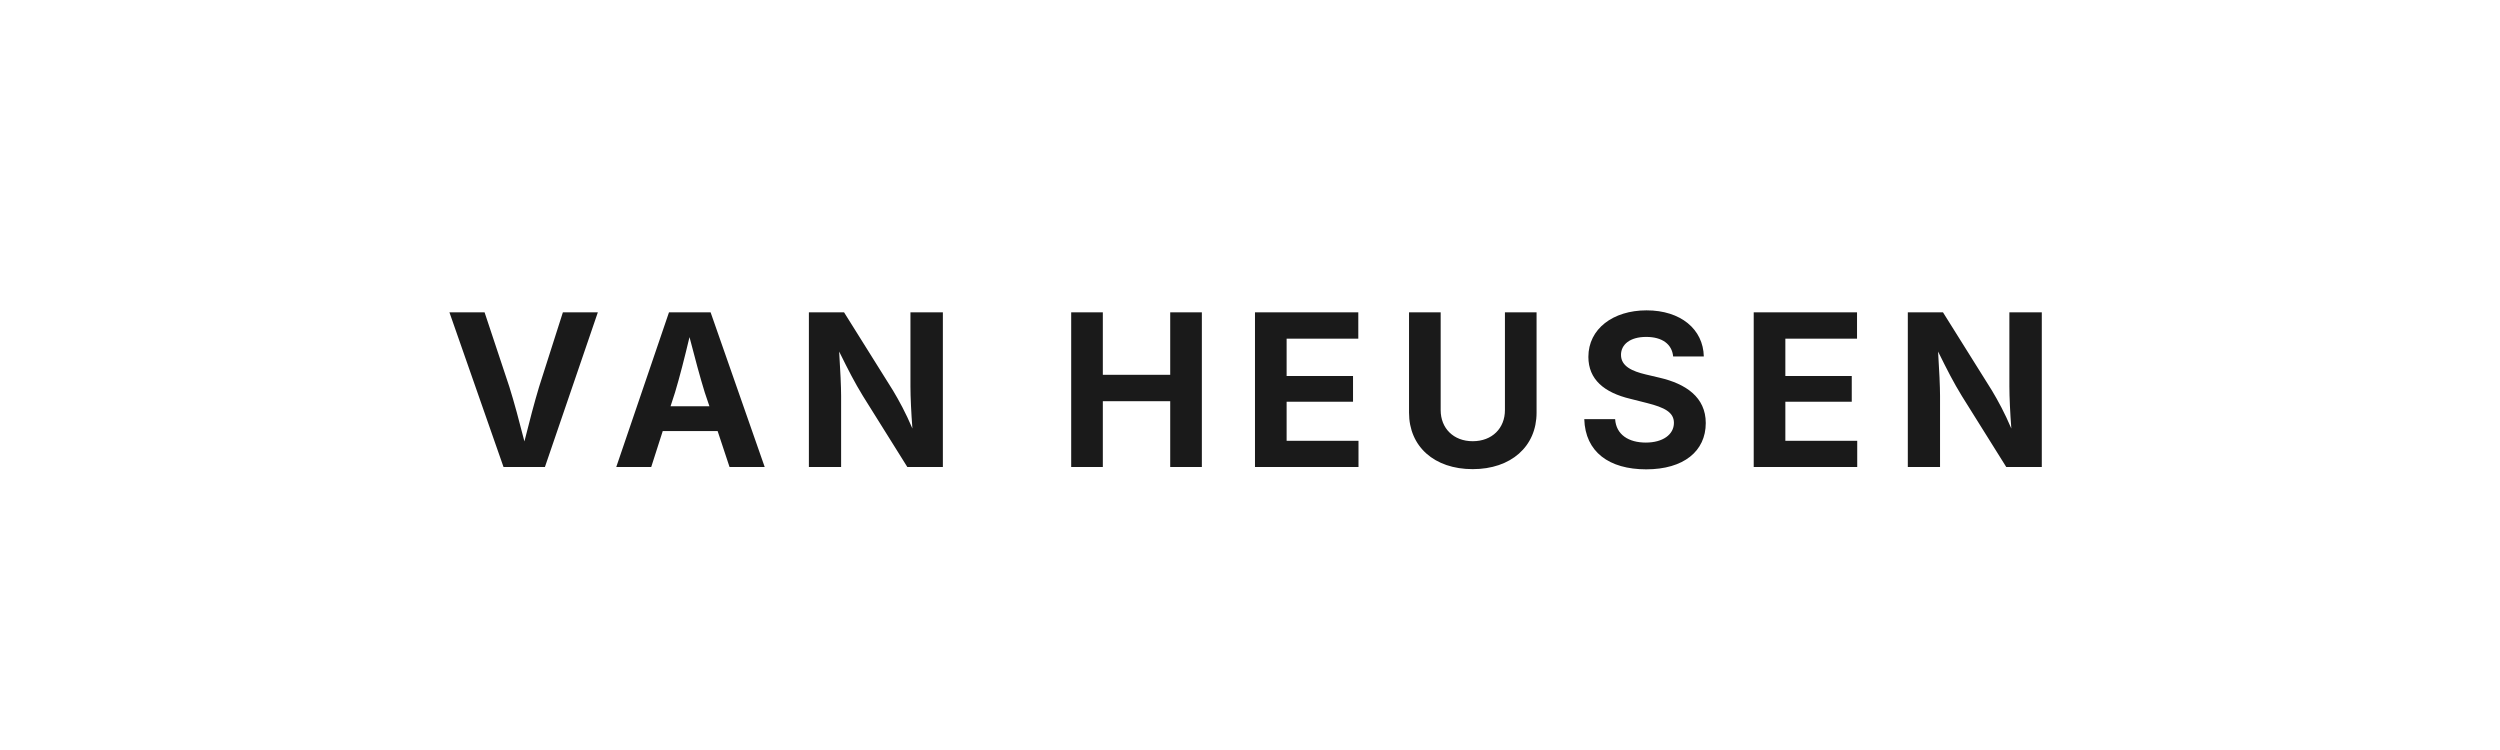
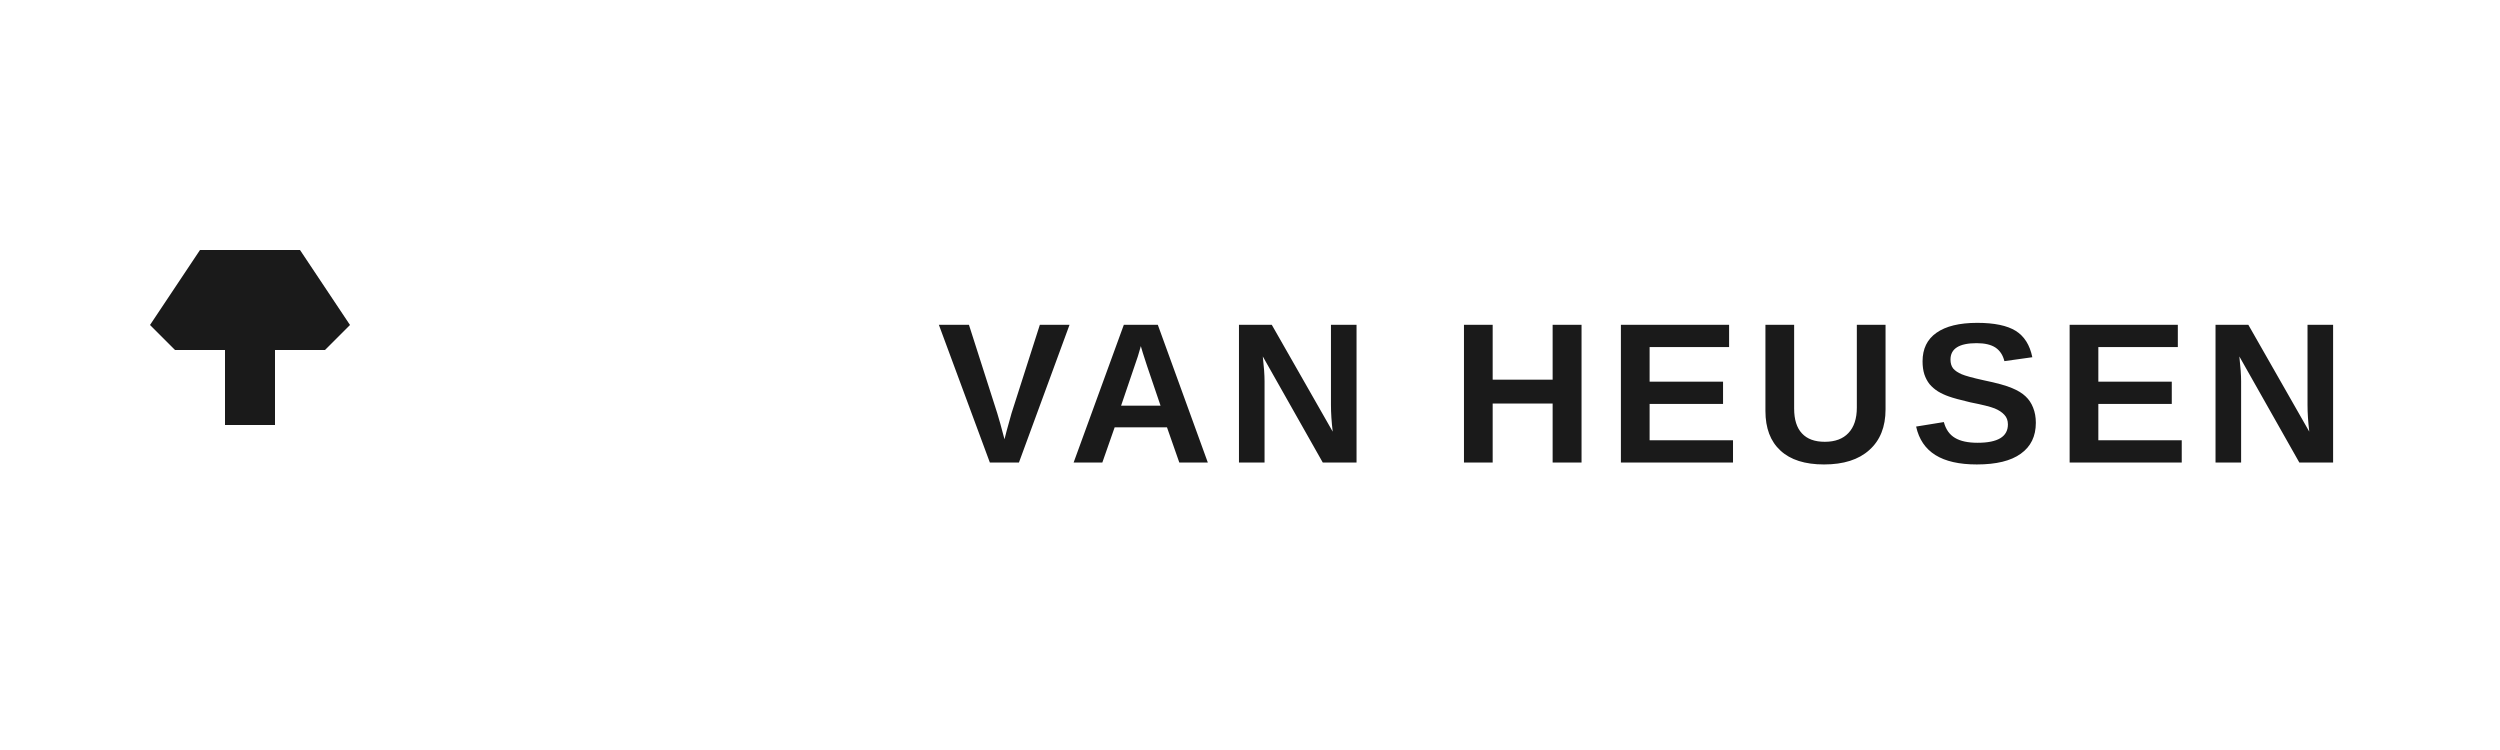
<svg xmlns="http://www.w3.org/2000/svg" viewBox="0 0 200 60" width="200" height="60">
-   <text x="100" y="31" font-family="Inter, Arial, Helvetica, sans-serif" font-size="17" font-weight="700" fill="#1a1a1a" text-anchor="middle" dominant-baseline="middle" letter-spacing="2" style="">VAN HEUSEN</text>
+   <defs>
+     <style>
+       .vh-text { font-family: Arial, sans-serif; font-size: 16px; font-weight: 700; fill: #1a1a1a; letter-spacing: 1px; }
+     </style>
+   </defs>
+   <g fill="#1a1a1a">
+     <path d="M 12 26 L 16 20 L 24 20 L 28 26 L 26 28 L 14 28 Z" />
+     <rect x="18" y="28" width="4" height="6" fill="#1a1a1a" />
+   </g>
+   <text x="75" y="37" class="vh-text">VAN HEUSEN</text>
</svg>
